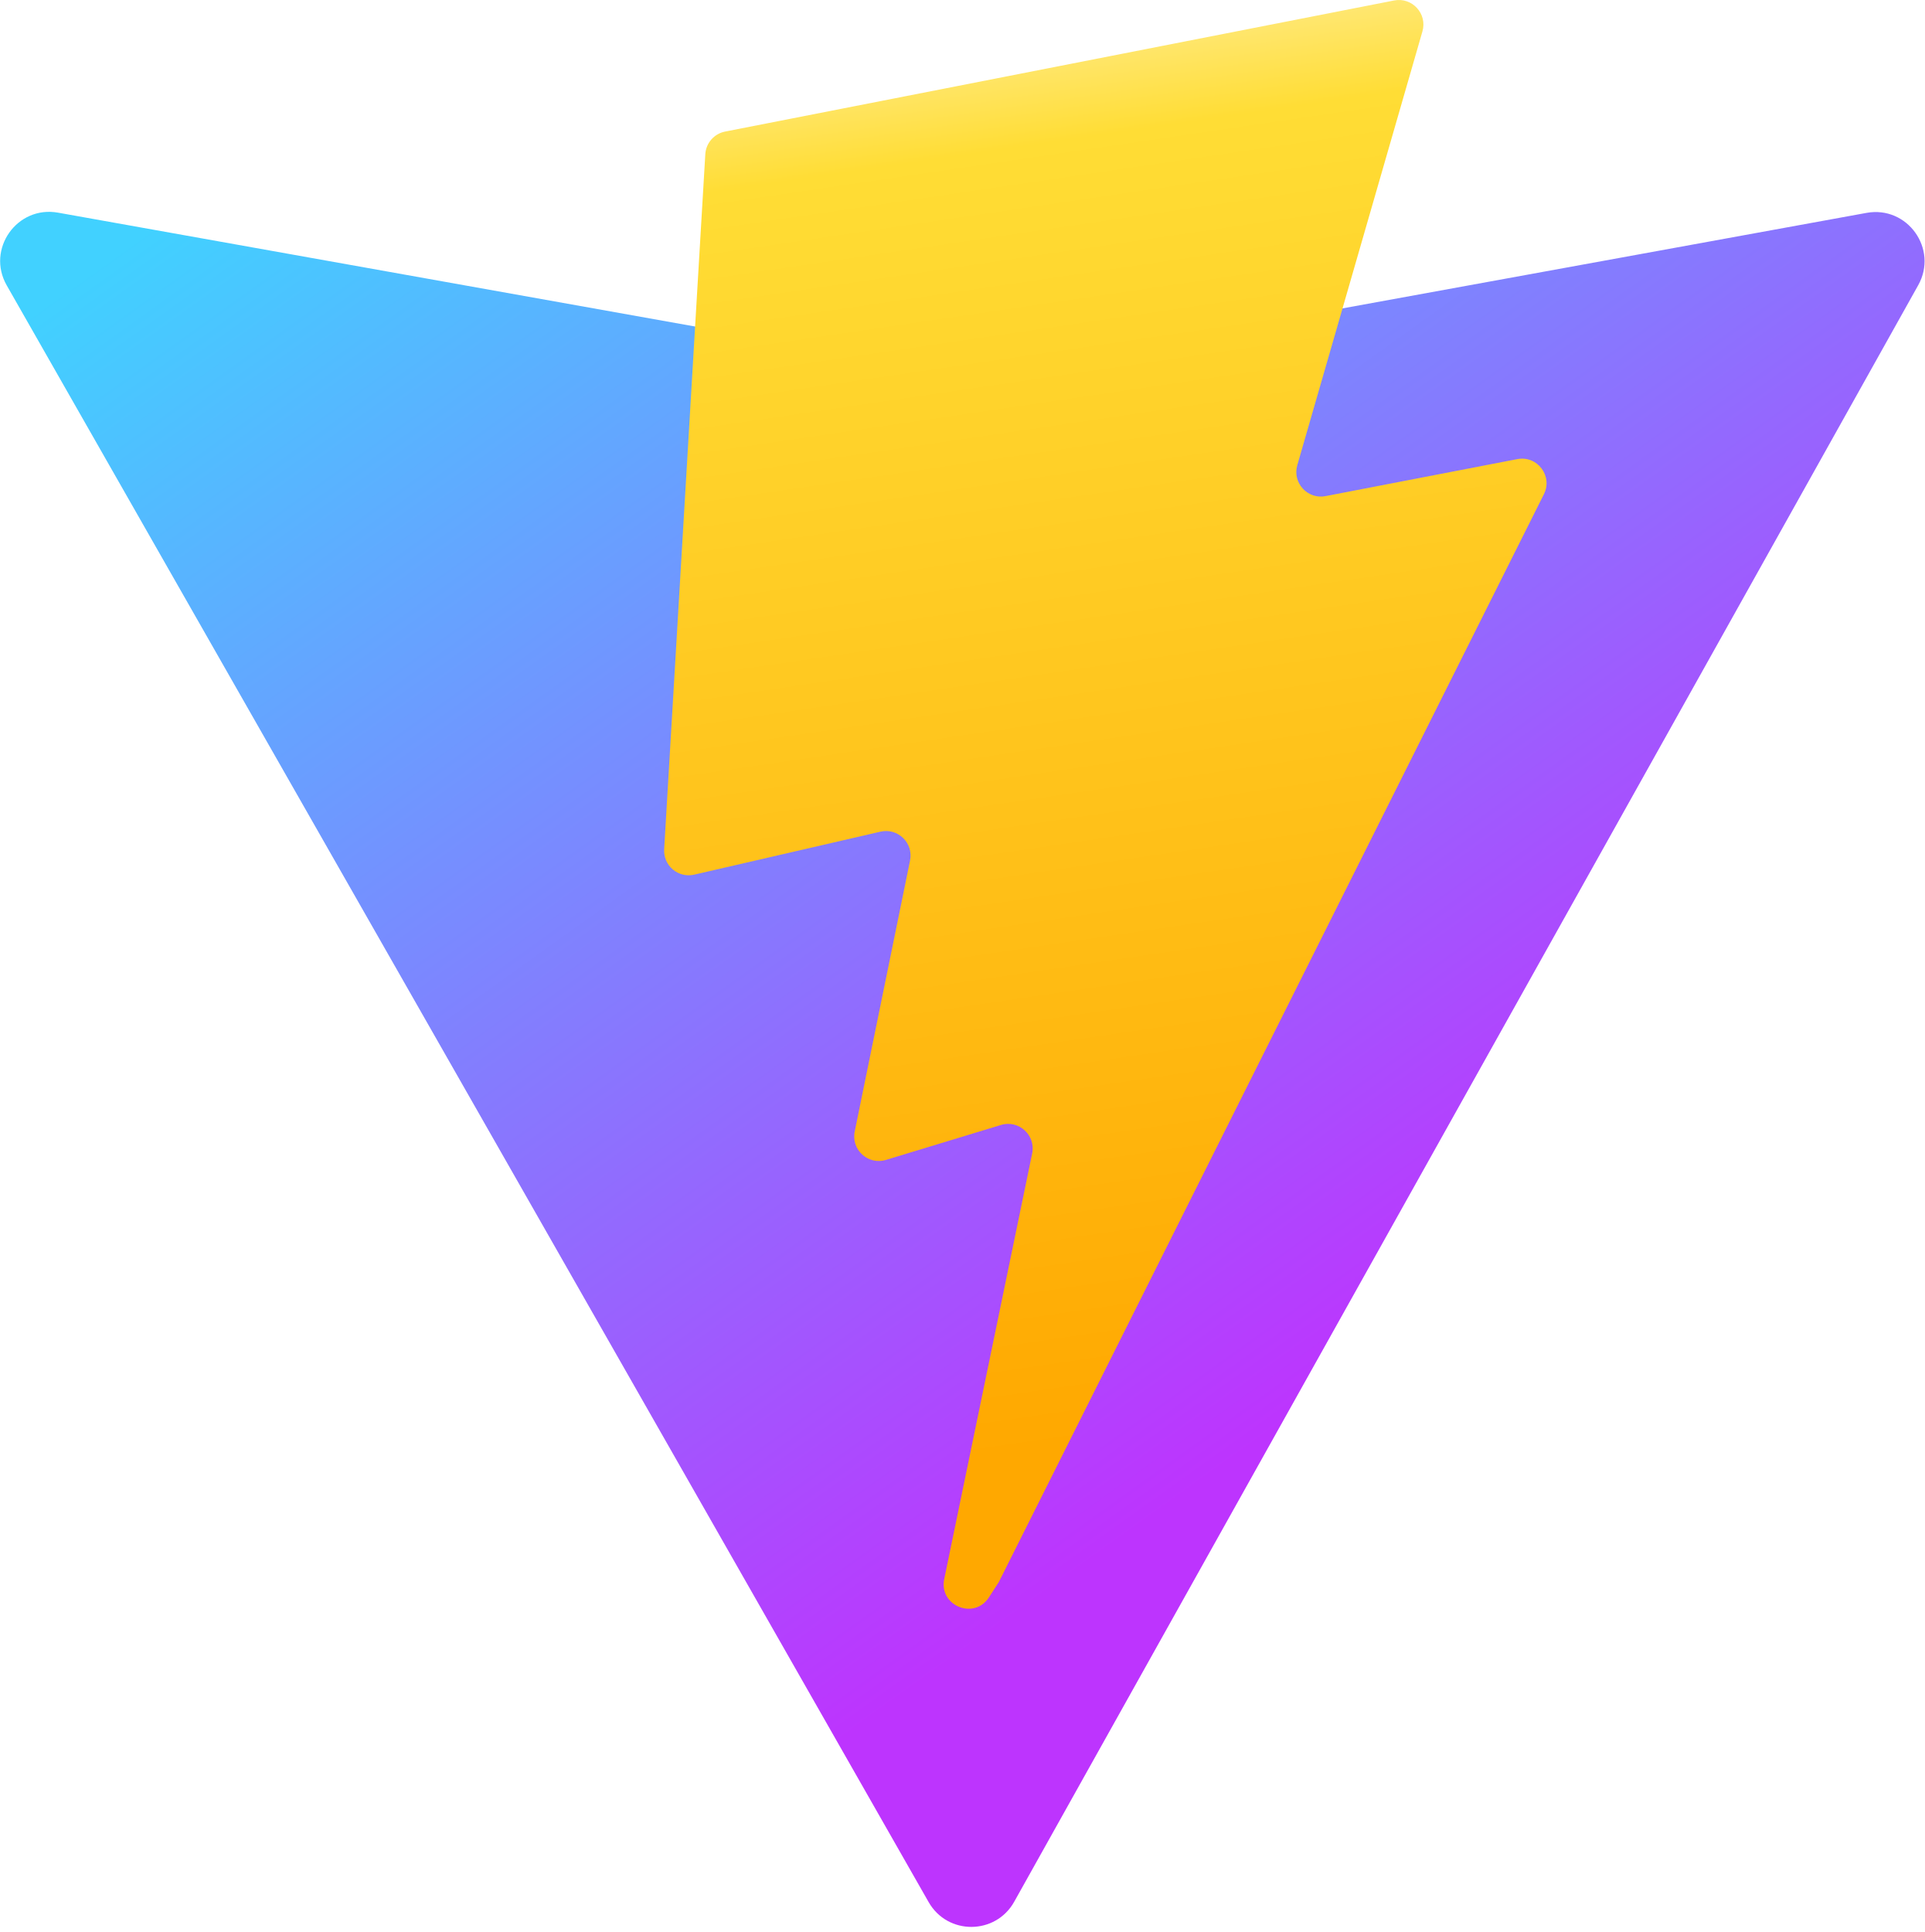
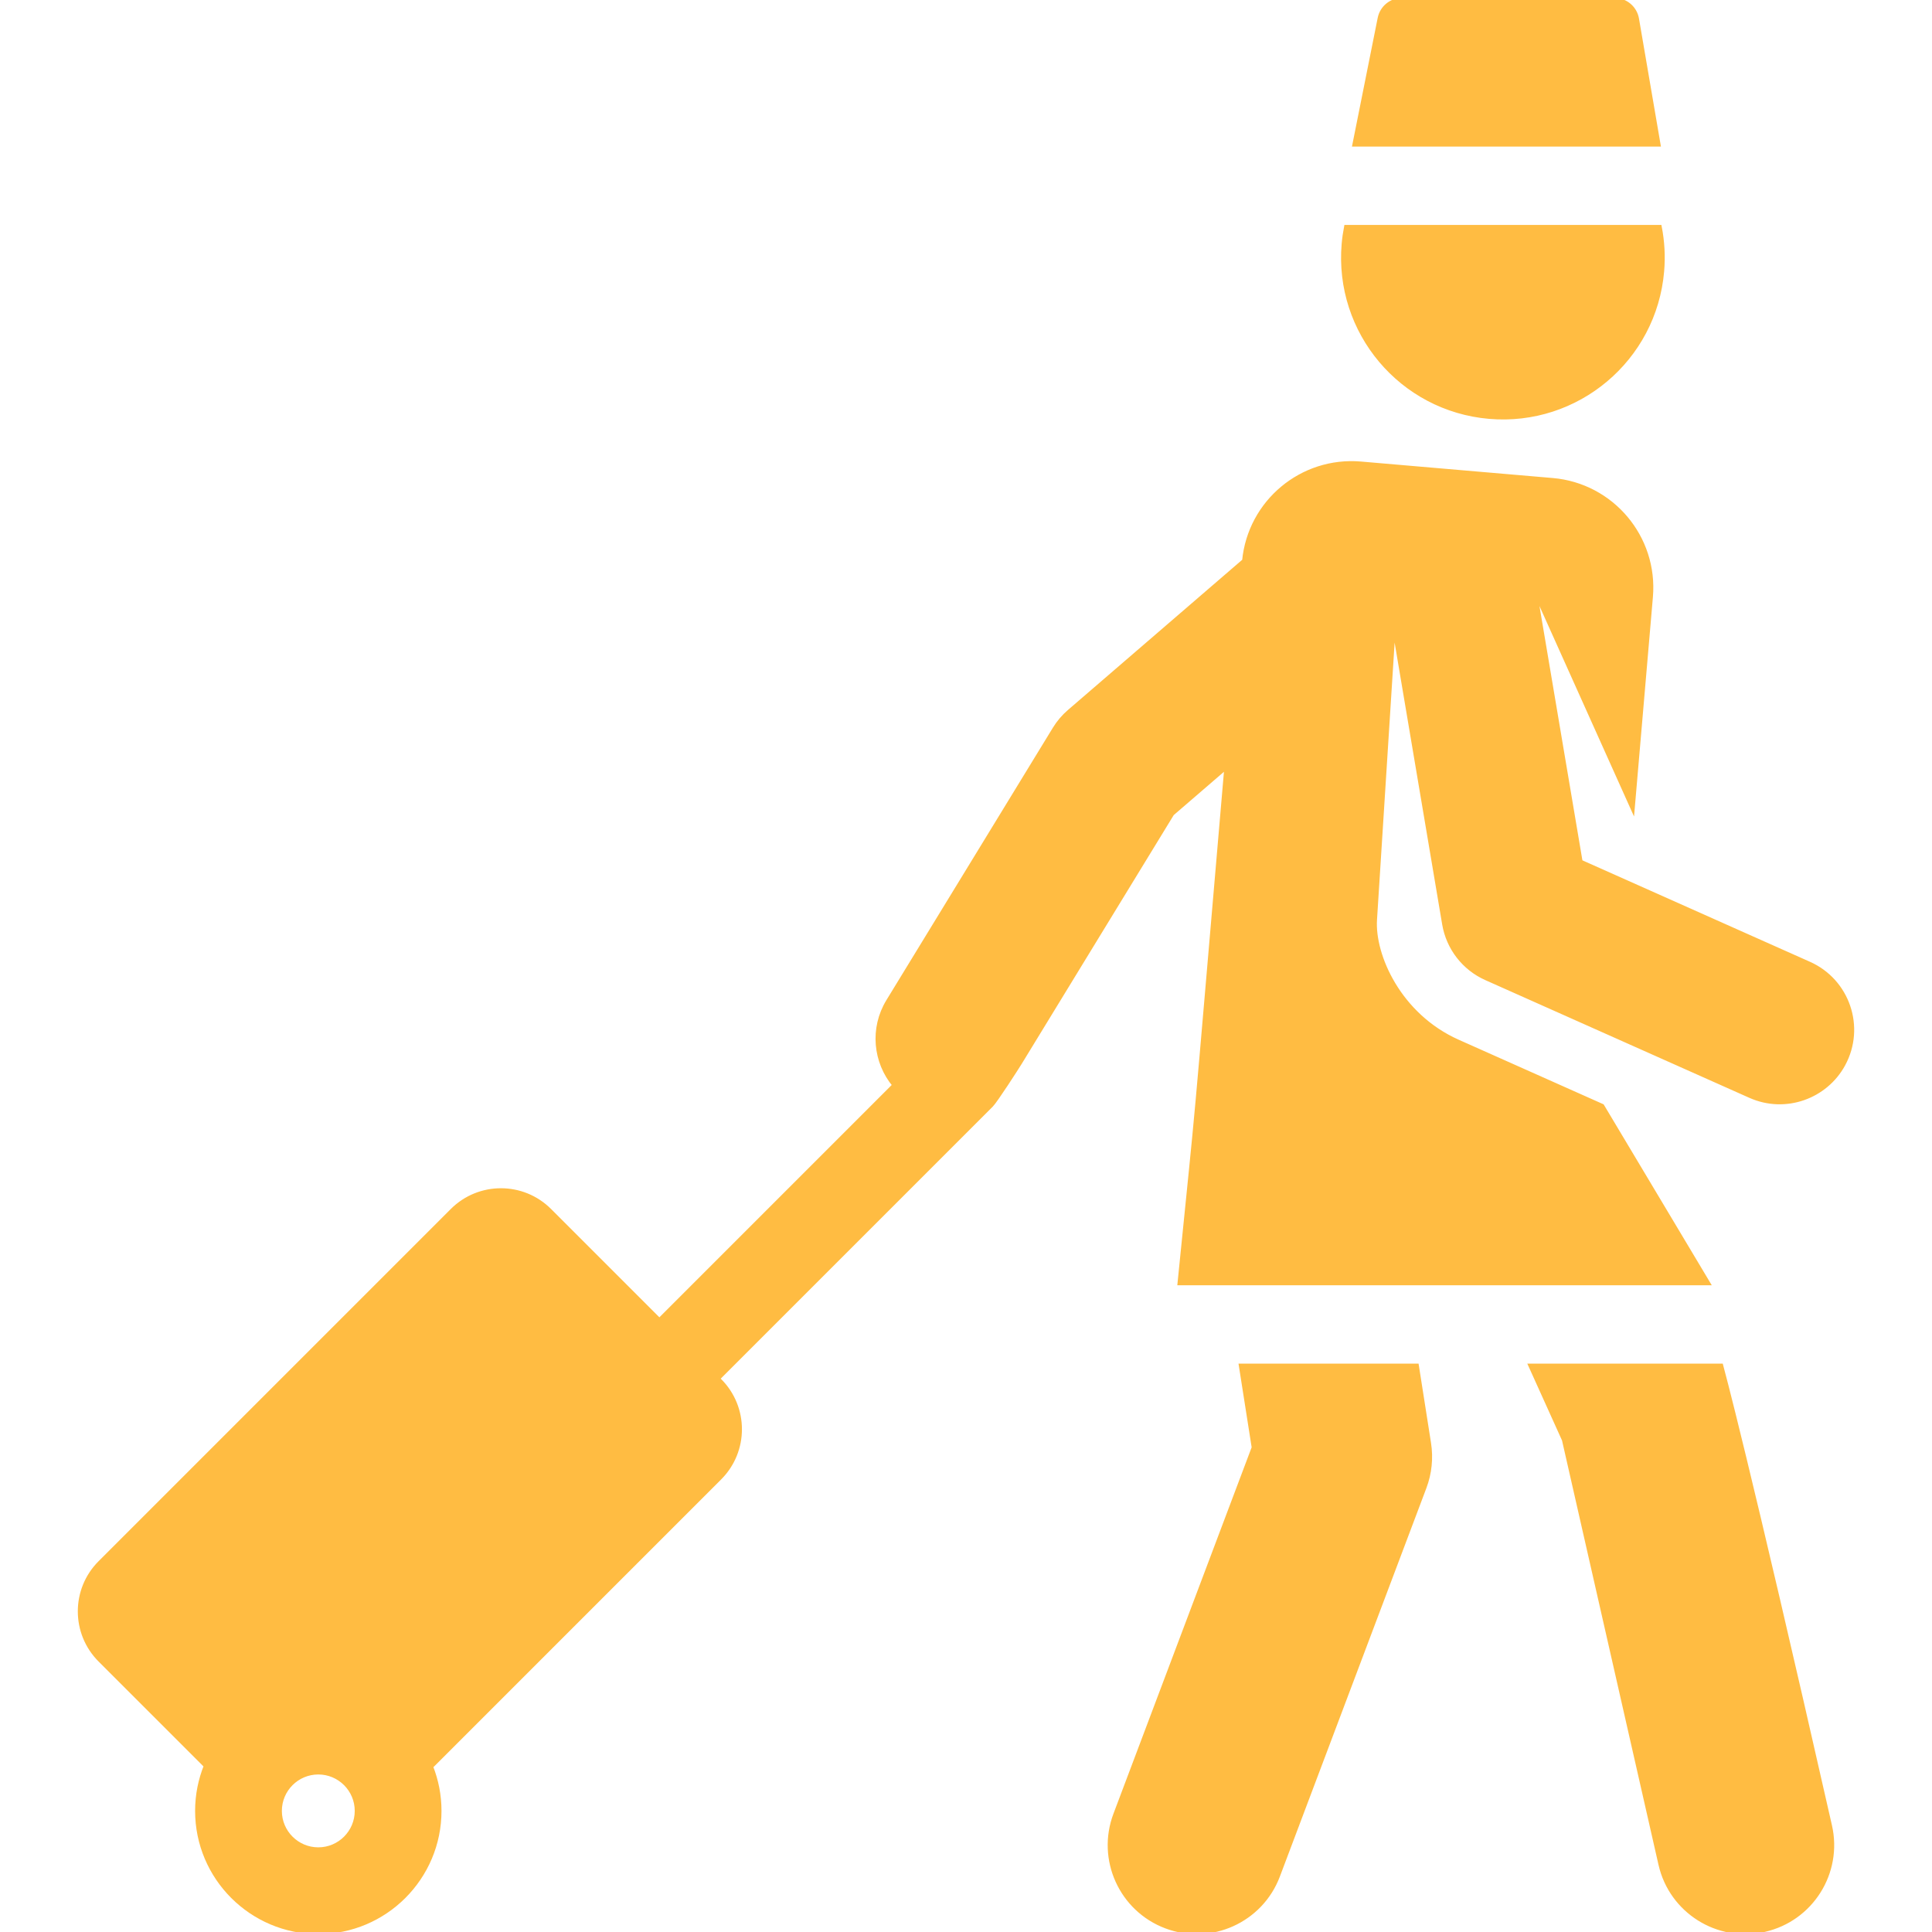
- <svg xmlns="http://www.w3.org/2000/svg" aria-hidden="true" role="img" class="iconify iconify--logos" width="31.88" height="32" preserveAspectRatio="xMidYMid meet" viewBox="0 0 256 257">
-   <defs>
-     <linearGradient id="IconifyId1813088fe1fbc01fb466" x1="-.828%" x2="57.636%" y1="7.652%" y2="78.411%">
-       <stop offset="0%" stop-color="#41D1FF" />
-       <stop offset="100%" stop-color="#BD34FE" />
-     </linearGradient>
-     <linearGradient id="IconifyId1813088fe1fbc01fb467" x1="43.376%" x2="50.316%" y1="2.242%" y2="89.03%">
-       <stop offset="0%" stop-color="#FFEA83" />
-       <stop offset="8.333%" stop-color="#FFDD35" />
-       <stop offset="100%" stop-color="#FFA800" />
-     </linearGradient>
-   </defs>
-   <path fill="url(#IconifyId1813088fe1fbc01fb466)" d="M255.153 37.938L134.897 252.976c-2.483 4.44-8.862 4.466-11.382.048L.875 37.958c-2.746-4.814 1.371-10.646 6.827-9.67l120.385 21.517a6.537 6.537 0 0 0 2.322-.004l117.867-21.483c5.438-.991 9.574 4.796 6.877 9.62Z" />
-   <path fill="url(#IconifyId1813088fe1fbc01fb467)" d="M185.432.063L96.44 17.501a3.268 3.268 0 0 0-2.634 3.014l-5.474 92.456a3.268 3.268 0 0 0 3.997 3.378l24.777-5.718c2.318-.535 4.413 1.507 3.936 3.838l-7.361 36.047c-.495 2.426 1.782 4.5 4.151 3.78l15.304-4.649c2.372-.72 4.652 1.36 4.15 3.788l-11.698 56.621c-.732 3.542 3.979 5.473 5.943 2.437l1.313-2.028l72.516-144.72c1.215-2.423-.88-5.186-3.54-4.672l-25.505 4.922c-2.396.462-4.435-1.77-3.759-4.114l16.646-57.705c.677-2.35-1.37-4.583-3.769-4.113Z" />
+ <svg xmlns="http://www.w3.org/2000/svg" fill="#ffbc42" height="800px" width="800px" version="1.1" id="Capa_1" viewBox="0 0 461.067 461.067" xml:space="preserve" stroke="#ffbc42">
+   <g id="SVGRepo_bgCarrier" stroke-width="0" />
+   <g id="SVGRepo_tracerCarrier" stroke-linecap="round" stroke-linejoin="round" />
+   <g id="SVGRepo_iconCarrier">
+     <g id="XMLID_238_">
+       <path id="XMLID_239_" d="M338.111,325.933h-41.958l3.064,19.518l-33.029,87.571c-4.039,10.71,1.368,22.667,12.078,26.706 c10.715,4.039,22.668-1.372,26.706-12.078l34.961-92.692c1.266-3.356,1.639-6.984,1.082-10.528L338.111,325.933z" />
+       <path id="XMLID_846_" d="M410.751,325.933c-9.335,0-36.074,0-45.486,0l7.985,17.669l23.037,101.329 c2.537,11.159,13.641,18.152,24.805,15.615c11.161-2.538,18.152-13.643,15.615-24.805 C416.789,347.884,410.751,325.933,410.751,325.933z" />
+       <path id="XMLID_847_" d="M355.398,99.463c20.976,1.803,39.442-13.74,41.246-34.716c0.311-3.621,0.095-7.163-0.566-10.562h-0.293 h-72.534h-2.001c-0.256,1.319-0.448,2.663-0.566,4.032C318.879,79.193,334.422,97.66,355.398,99.463z" />
+       <path id="XMLID_869_" d="M431.753,229.991l-54.565-24.327c0,0-10.928-64.771-10.928-64.772l23.367,52.001l4.337-50.453 c1.218-14.17-9.281-26.645-23.452-27.863l-45.754-3.933c-14.084-1.211-26.49,9.157-27.834,23.198l-41.76,35.993 c-1.357,1.169-2.523,2.542-3.456,4.069l-39.736,65.022c-3.959,6.478-3.12,14.528,1.496,20.046L157.36,315.08l-26.196-26.196 c-6.416-6.416-16.819-6.416-23.235,0L23.882,372.93c-6.416,6.416-6.416,16.819,0,23.235l25.259,25.259 c-1.336,3.324-2.079,6.947-2.079,10.743c0,15.935,12.964,28.899,28.899,28.899c15.935,0,28.9-12.964,28.9-28.899 c0-3.728-0.717-7.289-2.009-10.564l68.898-68.898c6.416-6.416,6.416-16.819,0-23.235l-0.457-0.457l65.259-65.259 c1.058-1.058,6.125-8.946,6.86-10.147l36.31-59.417l12.97-11.178c-8.531,99.231-6.058,72.226-11.178,123.218H407.63l-25.279-42.29 l-34.438-15.353c-14.022-6.251-20.335-20.575-19.794-29.097l4.48-70.473l12.067,71.524v0c0.963,5.704,4.715,10.546,9.998,12.901 l63.023,28.097c8.374,3.733,17.996,0.226,22.205-7.525C444.722,245.119,440.917,234.076,431.753,229.991z M75.961,441.363 c-5.07,0-9.195-4.125-9.195-9.195c0-5.07,4.124-9.195,9.195-9.195c5.07,0,9.196,4.125,9.196,9.195 C85.156,437.238,81.031,441.363,75.961,441.363z" />
+       <path id="XMLID_871_" d="M390.644,4.504C390.198,1.902,387.943,0,385.303,0h-50.714c-2.583,0-4.807,1.824-5.314,4.356 l-6.025,30.125h72.534L390.644,4.504z" />
+     </g>
+   </g>
</svg>
